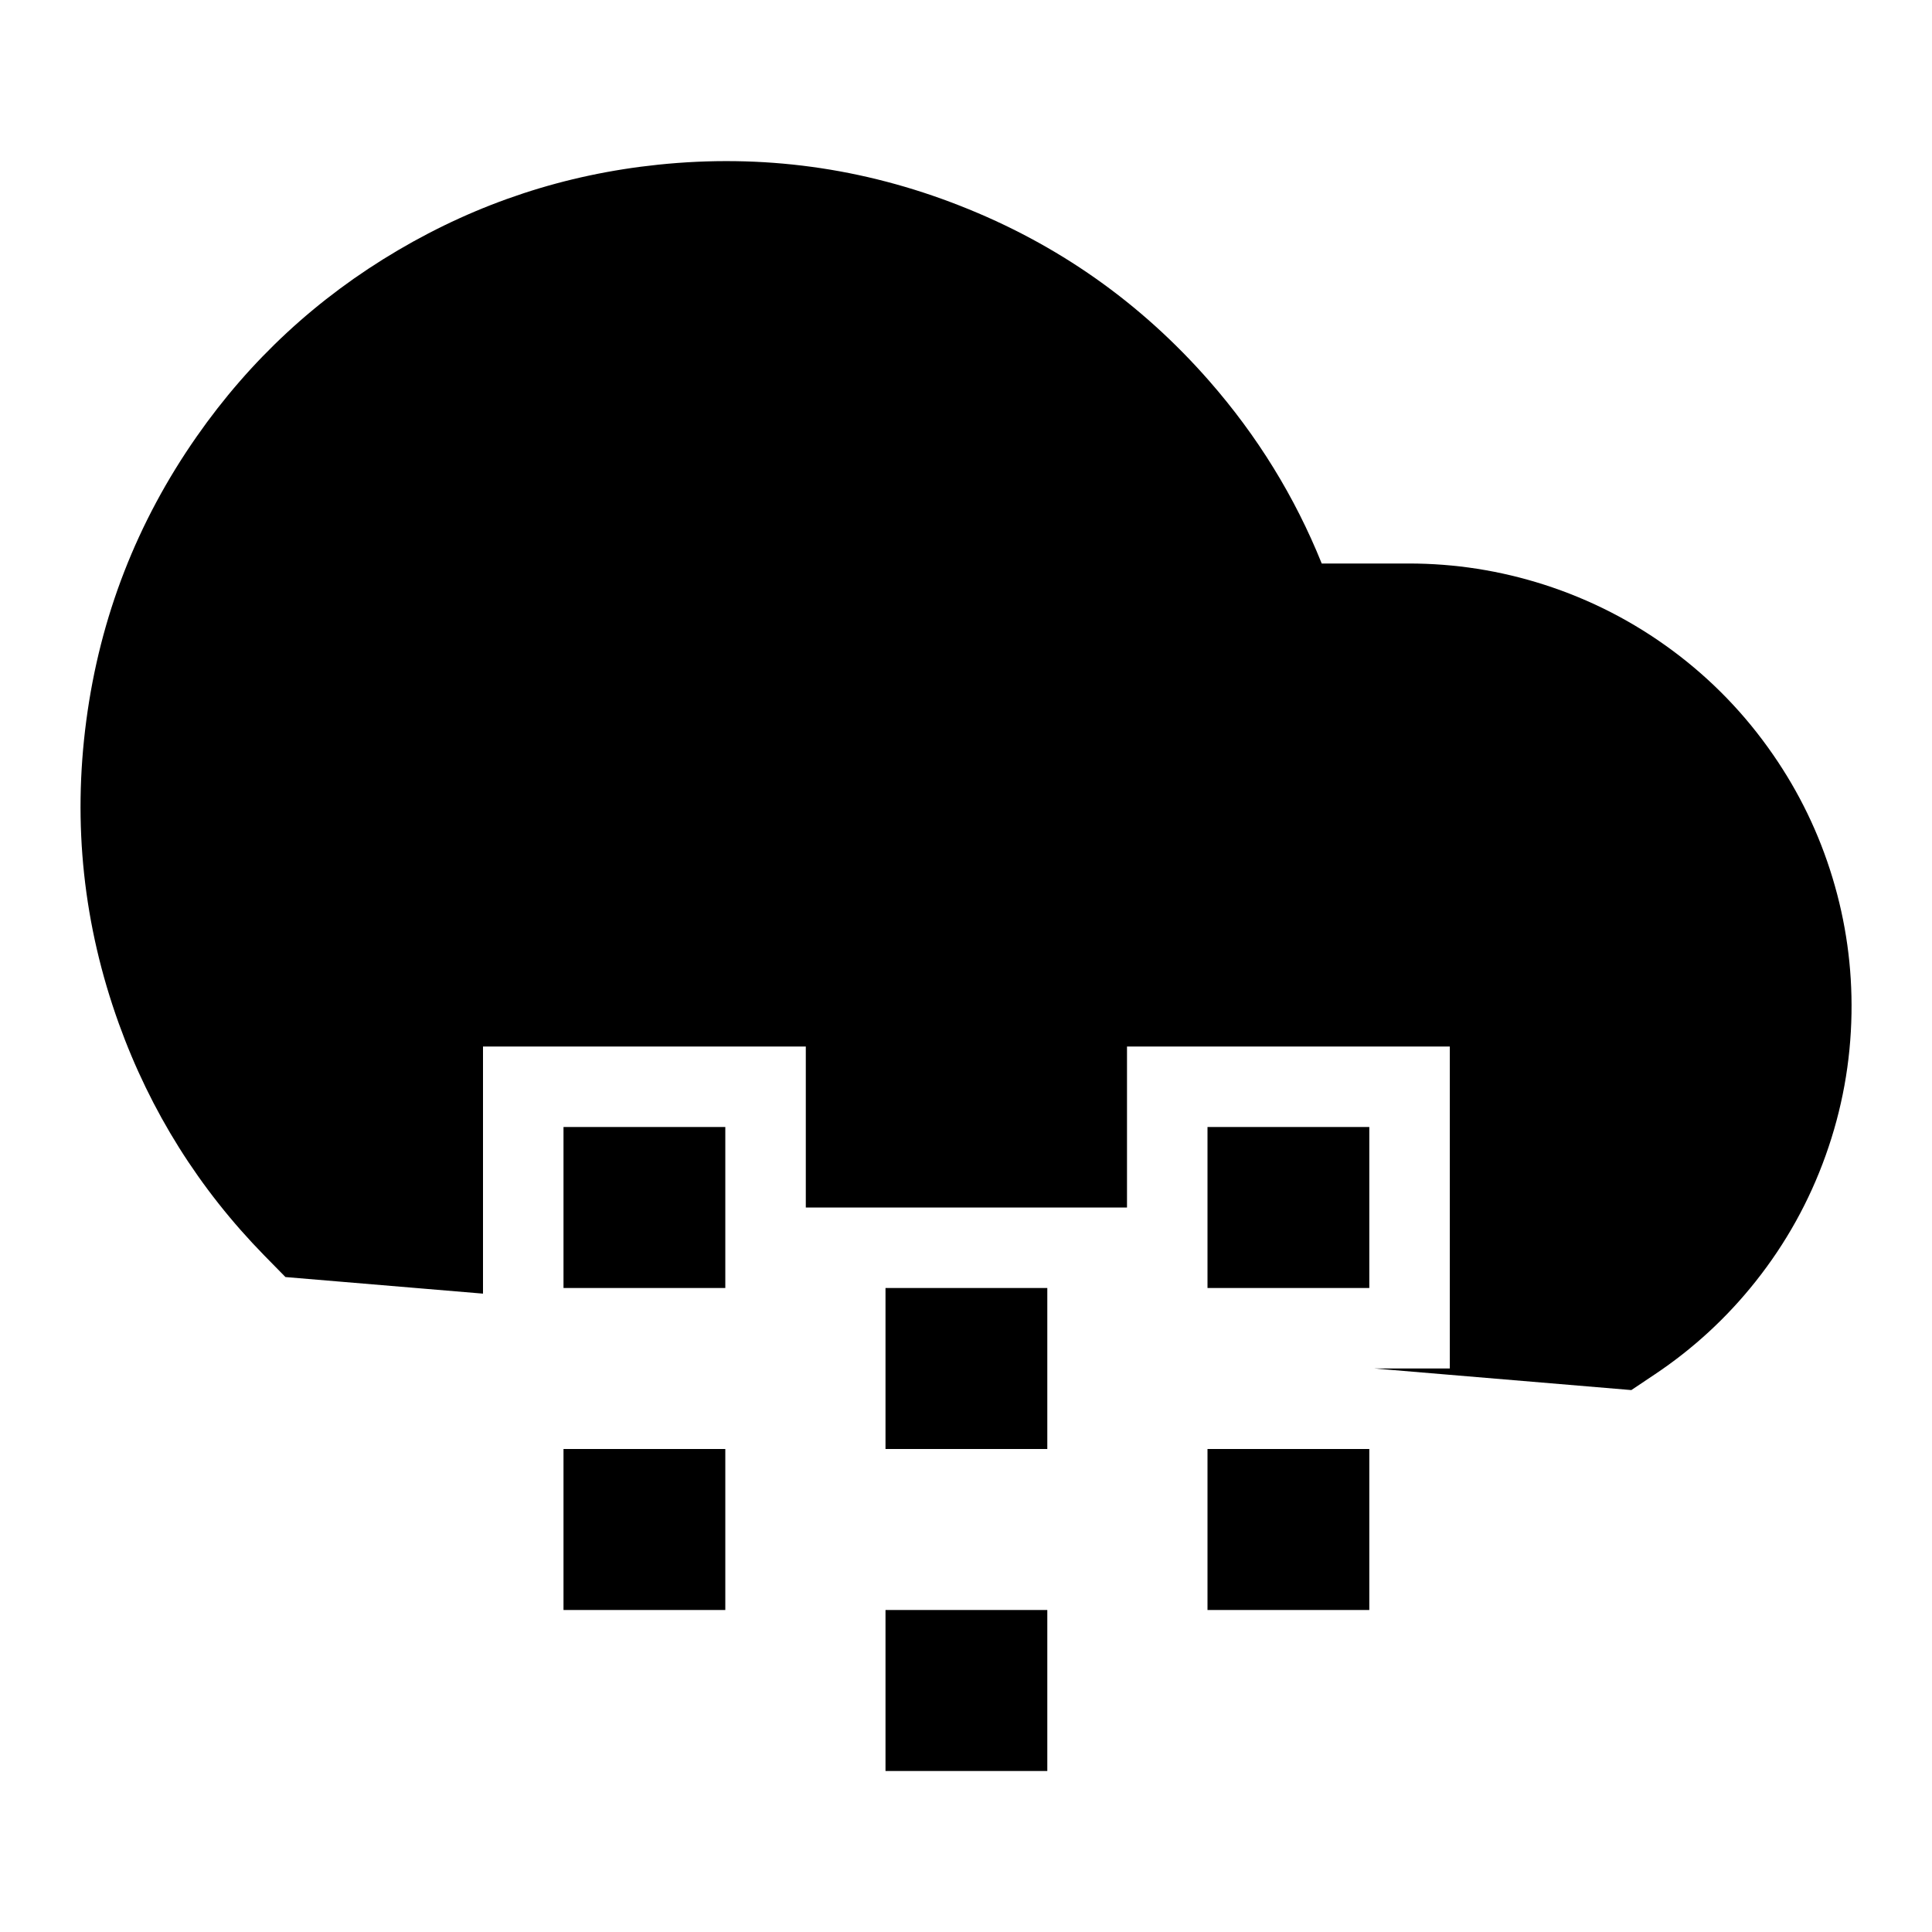
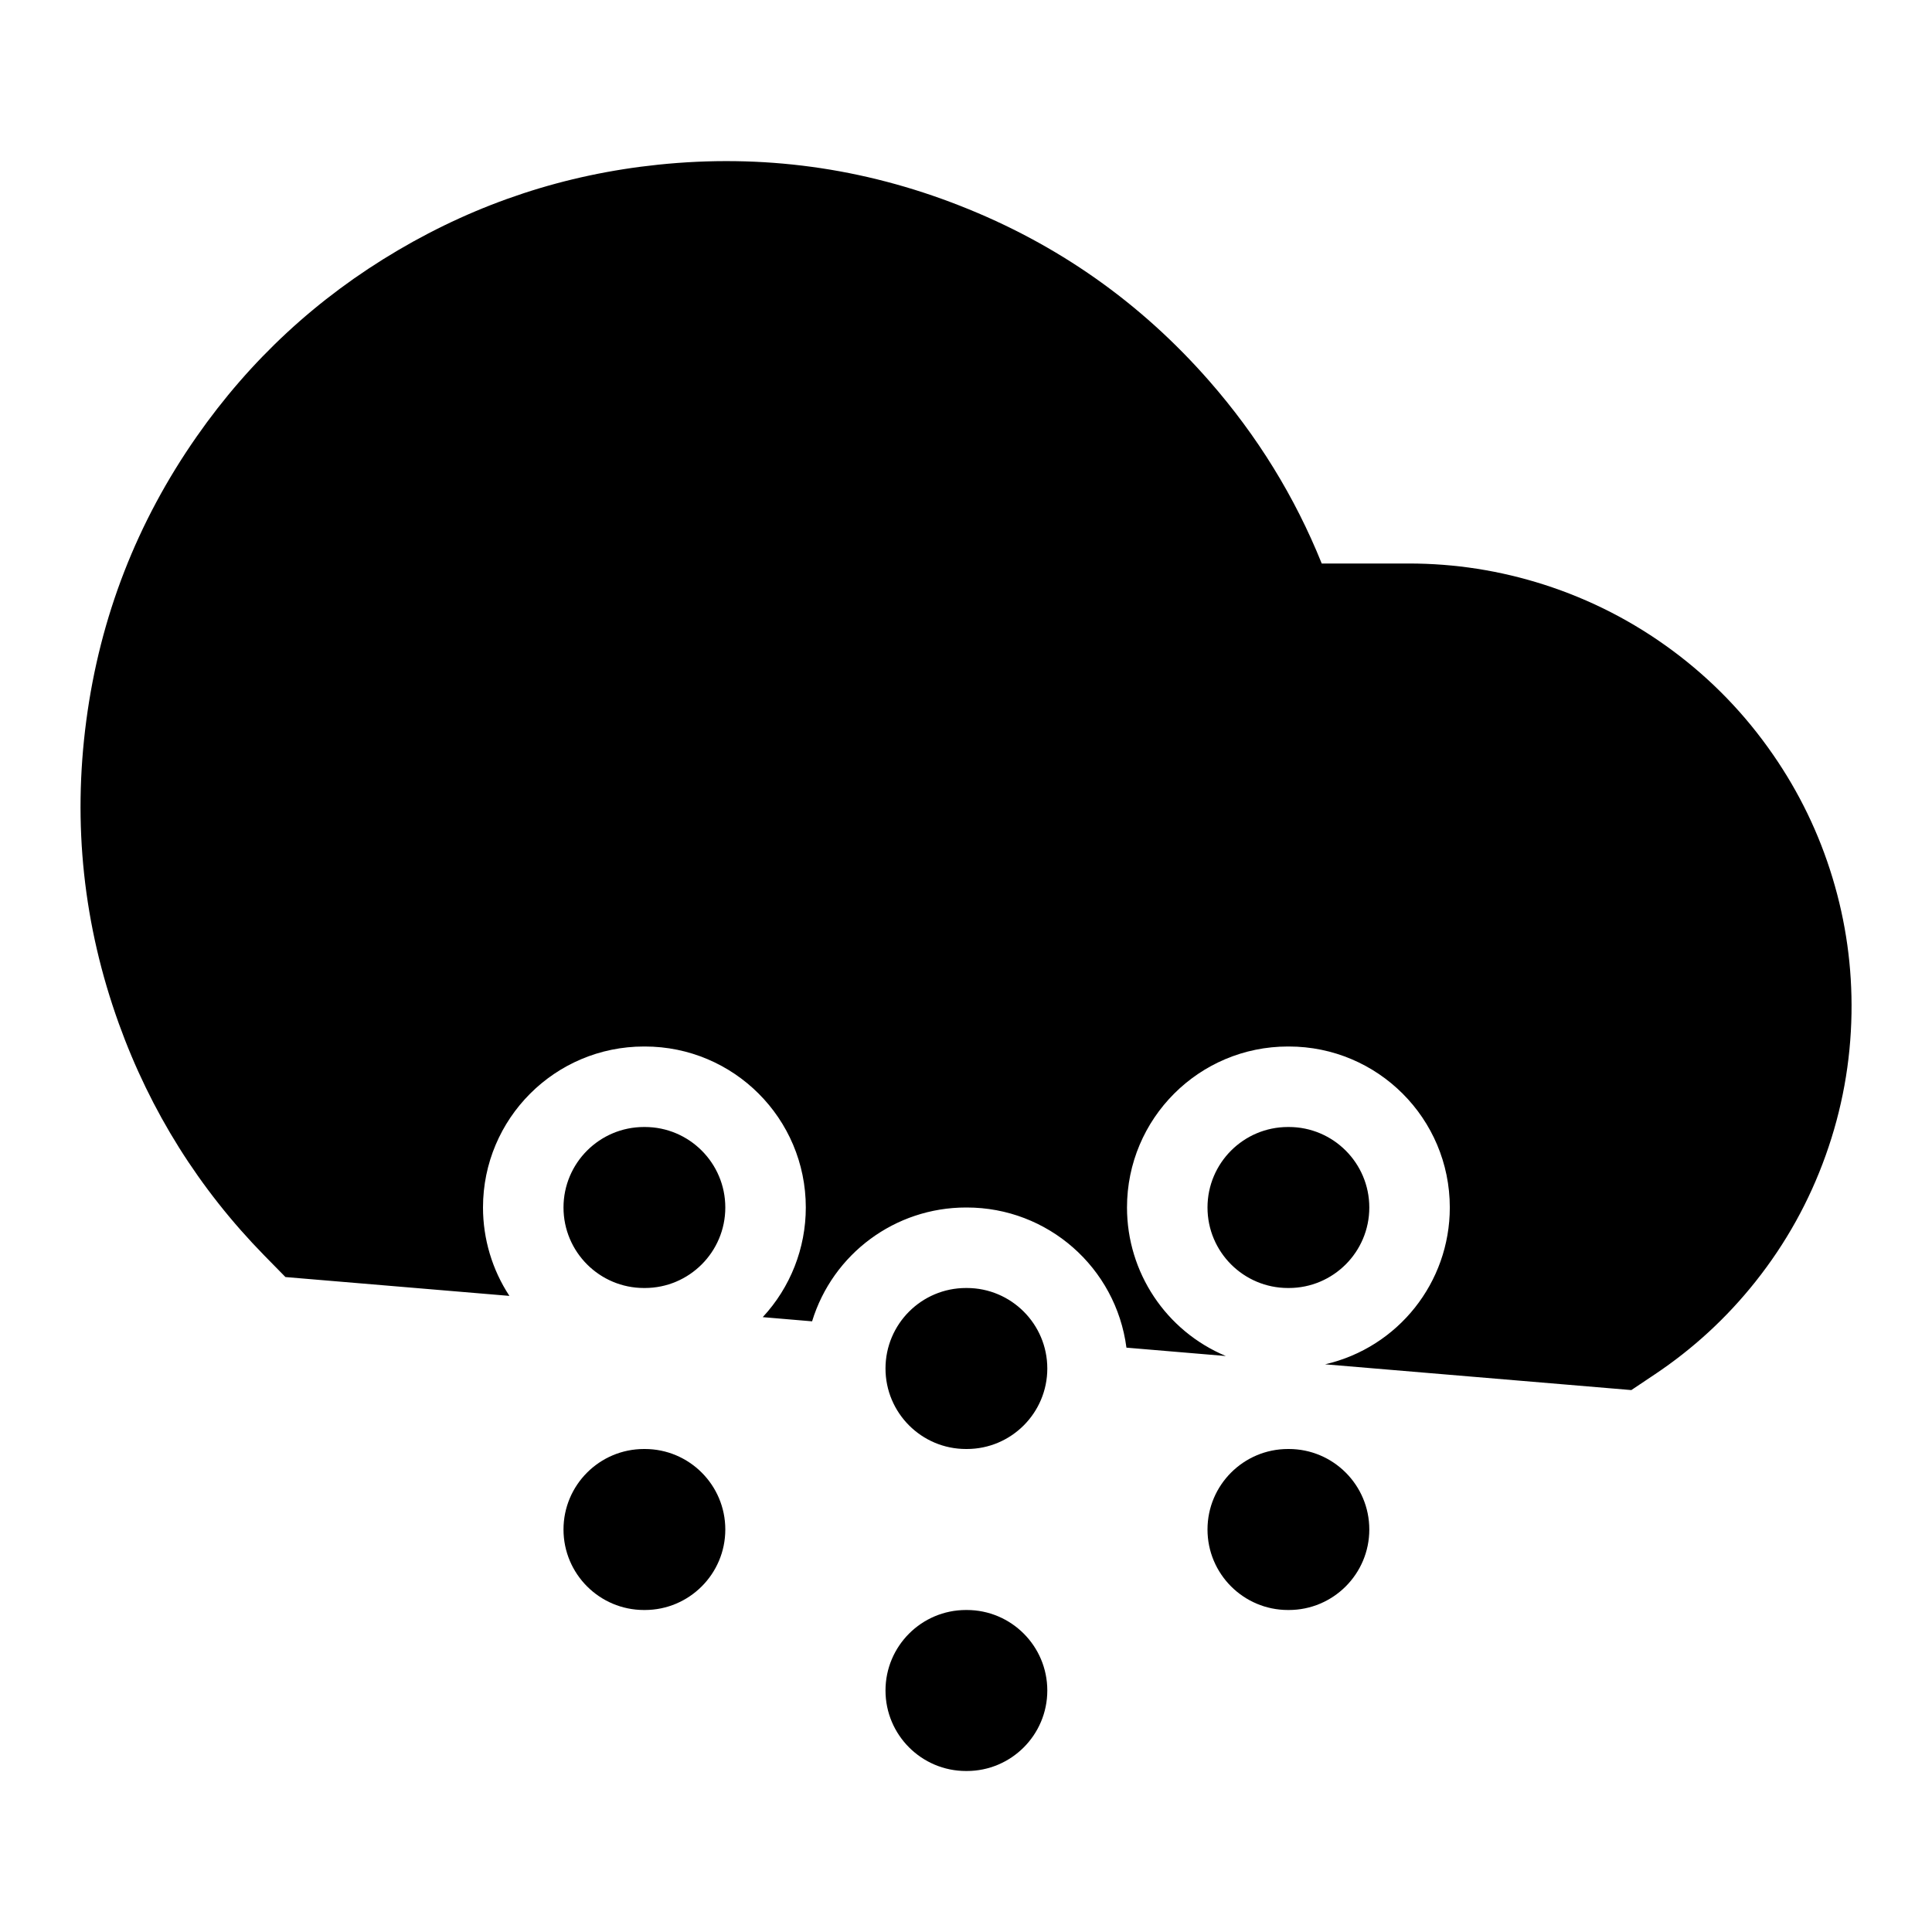
<svg xmlns="http://www.w3.org/2000/svg" viewBox="0 0 24 24" fill="currentColor">
-   <path d="M1.476 12.715Q2.067 14.354 3.285 15.598L3.546 15.864L6 16.07L6 13L10.01 13L10.01 15L14 15L14 13L18.01 13L18.01 17L17.075 17L20.265 17.268L20.555 17.074Q21.272 16.595 21.808 15.92Q22.373 15.209 22.679 14.353Q22.985 13.498 23 12.589Q23.014 11.728 22.764 10.904Q22.514 10.079 22.023 9.371Q21.506 8.623 20.777 8.082Q20.047 7.541 19.182 7.263Q18.361 7 17.5 7L16.419 7Q15.919 5.758 15.023 4.734Q13.74 3.268 11.926 2.556Q10.113 1.844 8.175 2.046Q6.442 2.226 4.942 3.11Q3.441 3.994 2.444 5.422Q1.328 7.019 1.072 8.951Q0.816 10.882 1.476 12.715ZM7 14L9.01 14L9.01 16L7 16L7 14ZM15 14L17.01 14L17.01 16L15 16L15 14ZM11 16L13.01 16L13.01 18L11 18L11 16ZM9.01 18L7 18L7 20L9.01 20L9.01 18ZM17.01 18L15 18L15 20L17.01 20L17.01 18ZM13.01 20L11 20L11 22L13.01 22L13.01 20Z" fill-rule="evenodd" />
+   <path d="M1.476 12.715Q2.067 14.354 3.285 15.598L3.546 15.864L6.328 16.098C6.114 15.772 6 15.39 6 15C6 13.895 6.895 13 8 13L8.01 13C9.115 13 10.01 13.895 10.01 15C10.01 15.505 9.819 15.992 9.475 16.362L10.088 16.414C10.346 15.573 11.121 15 12 15L12.01 15C13.015 15 13.863 15.745 13.993 16.741L15.228 16.845C14.484 16.534 14 15.806 14 15C14 13.895 14.895 13 16 13L16.01 13C17.115 13 18.01 13.895 18.01 15C18.01 15.931 17.368 16.739 16.461 16.948L20.265 17.268L20.555 17.074Q21.272 16.595 21.808 15.92Q22.373 15.209 22.679 14.353Q22.985 13.498 23 12.589Q23.014 11.728 22.764 10.904Q22.514 10.079 22.023 9.371Q21.506 8.623 20.777 8.082Q20.047 7.541 19.182 7.263Q18.361 7 17.5 7L16.419 7Q15.919 5.758 15.023 4.734Q13.74 3.268 11.926 2.556Q10.113 1.844 8.175 2.046Q6.442 2.226 4.942 3.11Q3.441 3.994 2.444 5.422Q1.328 7.019 1.072 8.951Q0.816 10.882 1.476 12.715ZM8 14L8.01 14C8.562 14 9.01 14.448 9.01 15C9.01 15.552 8.562 16 8.01 16L8 16C7.448 16 7 15.552 7 15C7 14.448 7.448 14 8 14ZM16 14L16.01 14C16.562 14 17.01 14.448 17.01 15C17.01 15.552 16.562 16 16.01 16L16 16C15.448 16 15 15.552 15 15C15 14.448 15.448 14 16 14ZM12 16L12.01 16C12.562 16 13.01 16.448 13.01 17C13.01 17.552 12.562 18 12.01 18L12 18C11.448 18 11 17.552 11 17C11 16.448 11.448 16 12 16ZM8.01 18L8 18C7.448 18 7 18.448 7 19C7 19.552 7.448 20 8 20L8.01 20C8.562 20 9.01 19.552 9.01 19C9.01 18.448 8.562 18 8.01 18ZM16.01 18L16 18C15.448 18 15 18.448 15 19C15 19.552 15.448 20 16 20L16.01 20C16.562 20 17.01 19.552 17.01 19C17.01 18.448 16.562 18 16.01 18ZM12.01 20L12 20C11.448 20 11 20.448 11 21C11 21.552 11.448 22 12 22L12.01 22C12.562 22 13.01 21.552 13.01 21C13.01 20.448 12.562 20 12.01 20Z" fill-rule="evenodd" />
</svg>
